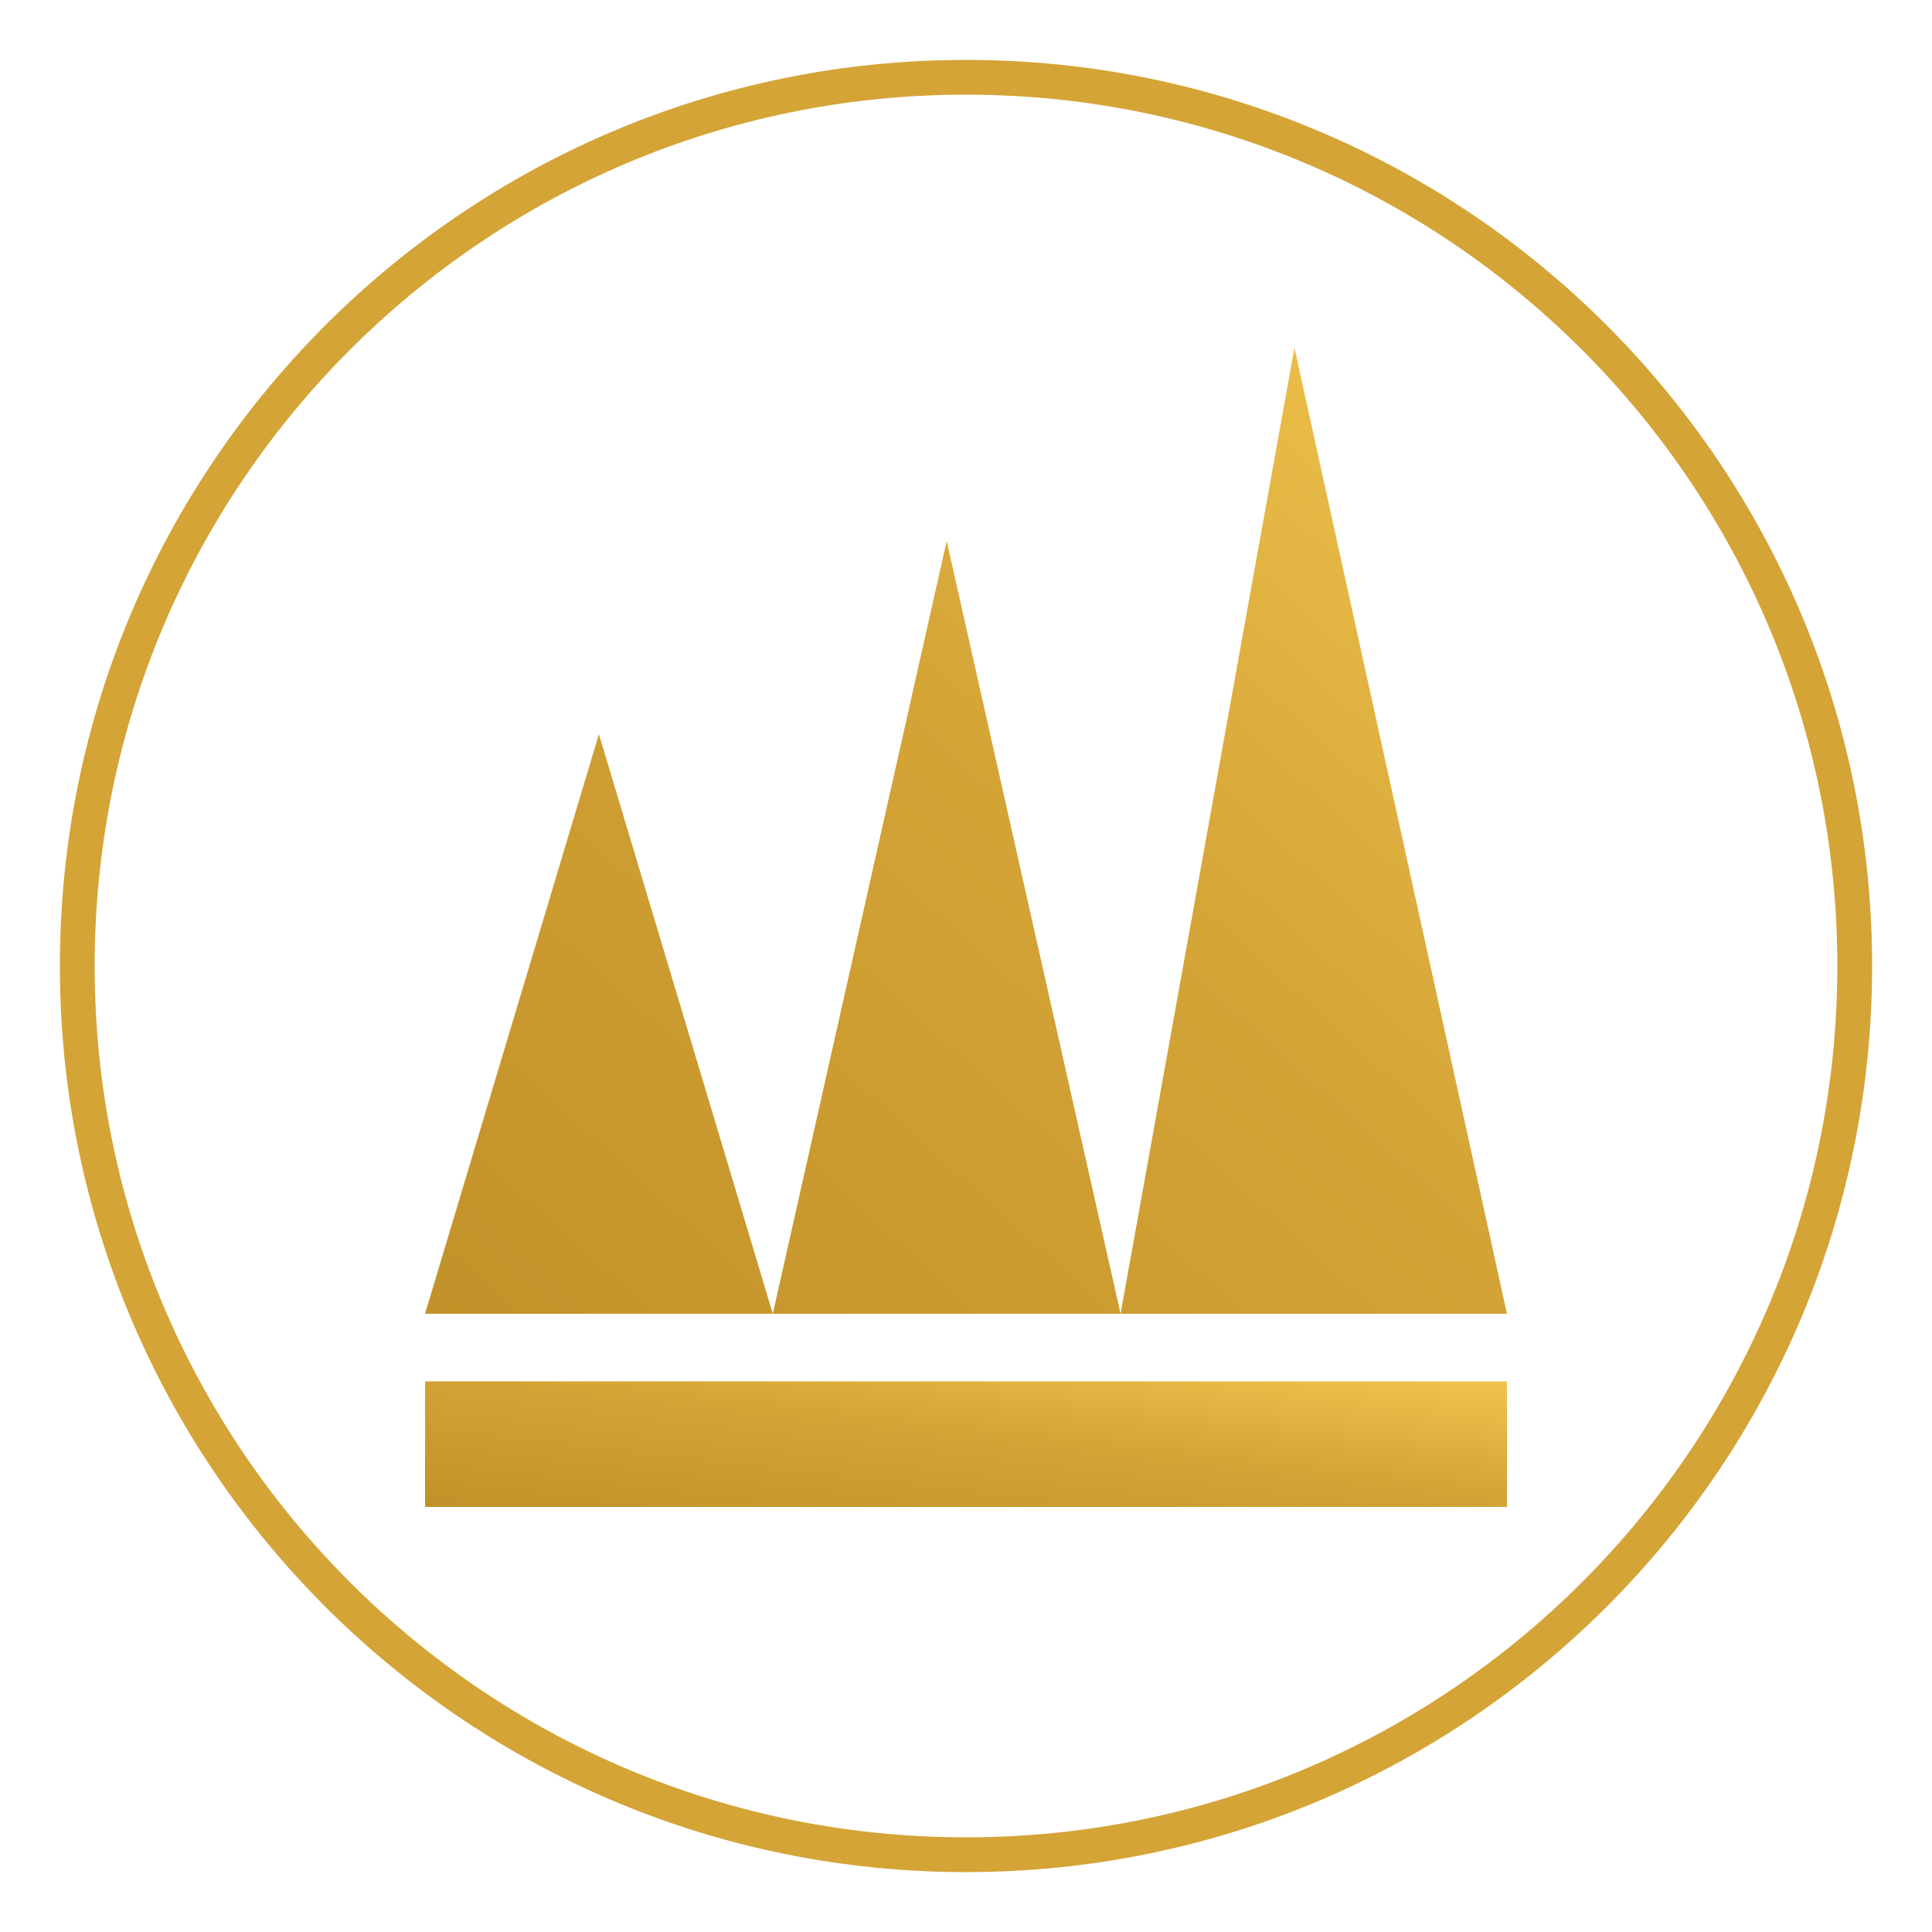
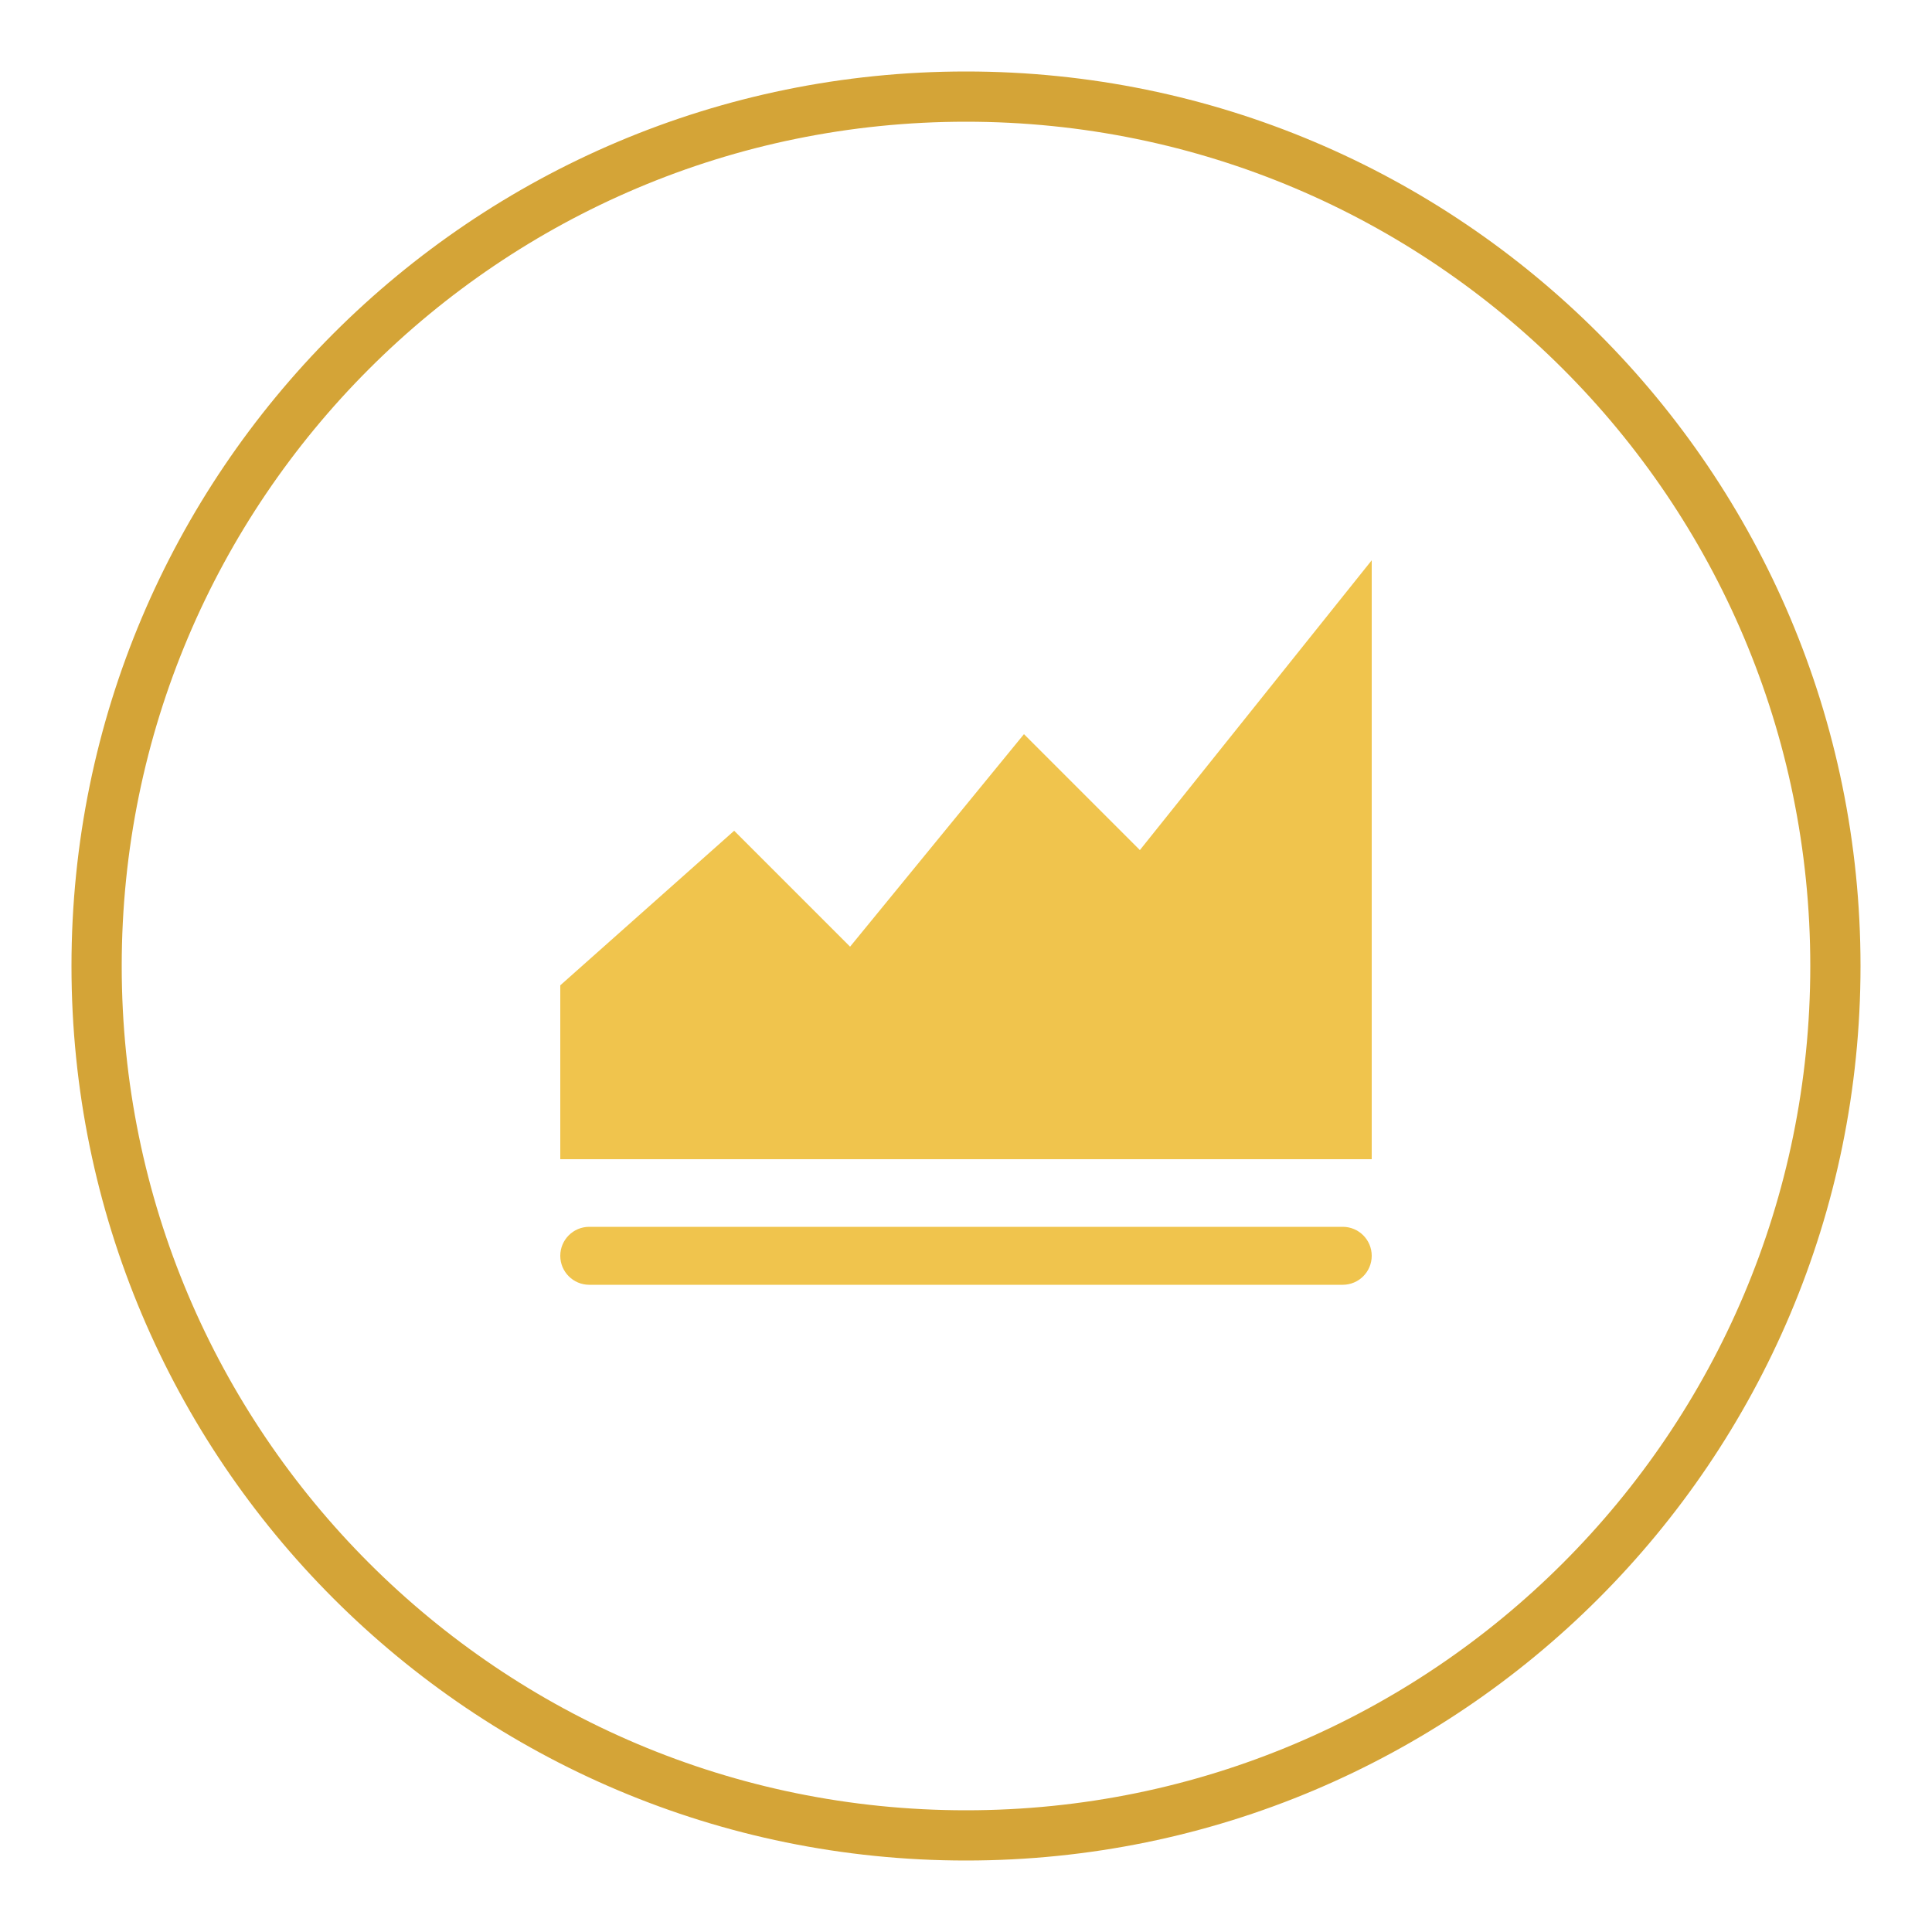
<svg xmlns="http://www.w3.org/2000/svg" viewBox="0 0 100 100" fill="none">
-   <defs>
-     <linearGradient id="rbgGold" x1="0" y1="1" x2="1" y2="0">
-       <stop offset="0" stop-color="#C2922A" />
-       <stop offset=".55" stop-color="#D4A437" />
-       <stop offset="1" stop-color="#F0C44D" />
-     </linearGradient>
-   </defs>
-   <circle cx="50" cy="50" r="46" stroke="#D4A437" stroke-width="1.8" />
-   <path d="M22 68 L31 38 L40 68 Z M40 68 L49 28 L58 68 Z M58 68 L67 18 L78 68 Z" fill="url(#rbgGold)" />
-   <rect x="22" y="71.5" width="56" height="6.5" fill="url(#rbgGold)" />
+   <circle cx="50" cy="50" r="45" stroke="#D4A437" stroke-width="2.6" />
+   <path d="M29 60 V51 L38 43 L44 49 L53 38 L59 44 L71 29 V60 Z" fill="#F0C44D" />
+   <rect x="29" y="63.5" width="42" height="3" rx="1.5" fill="#F0C44D" />
</svg>
